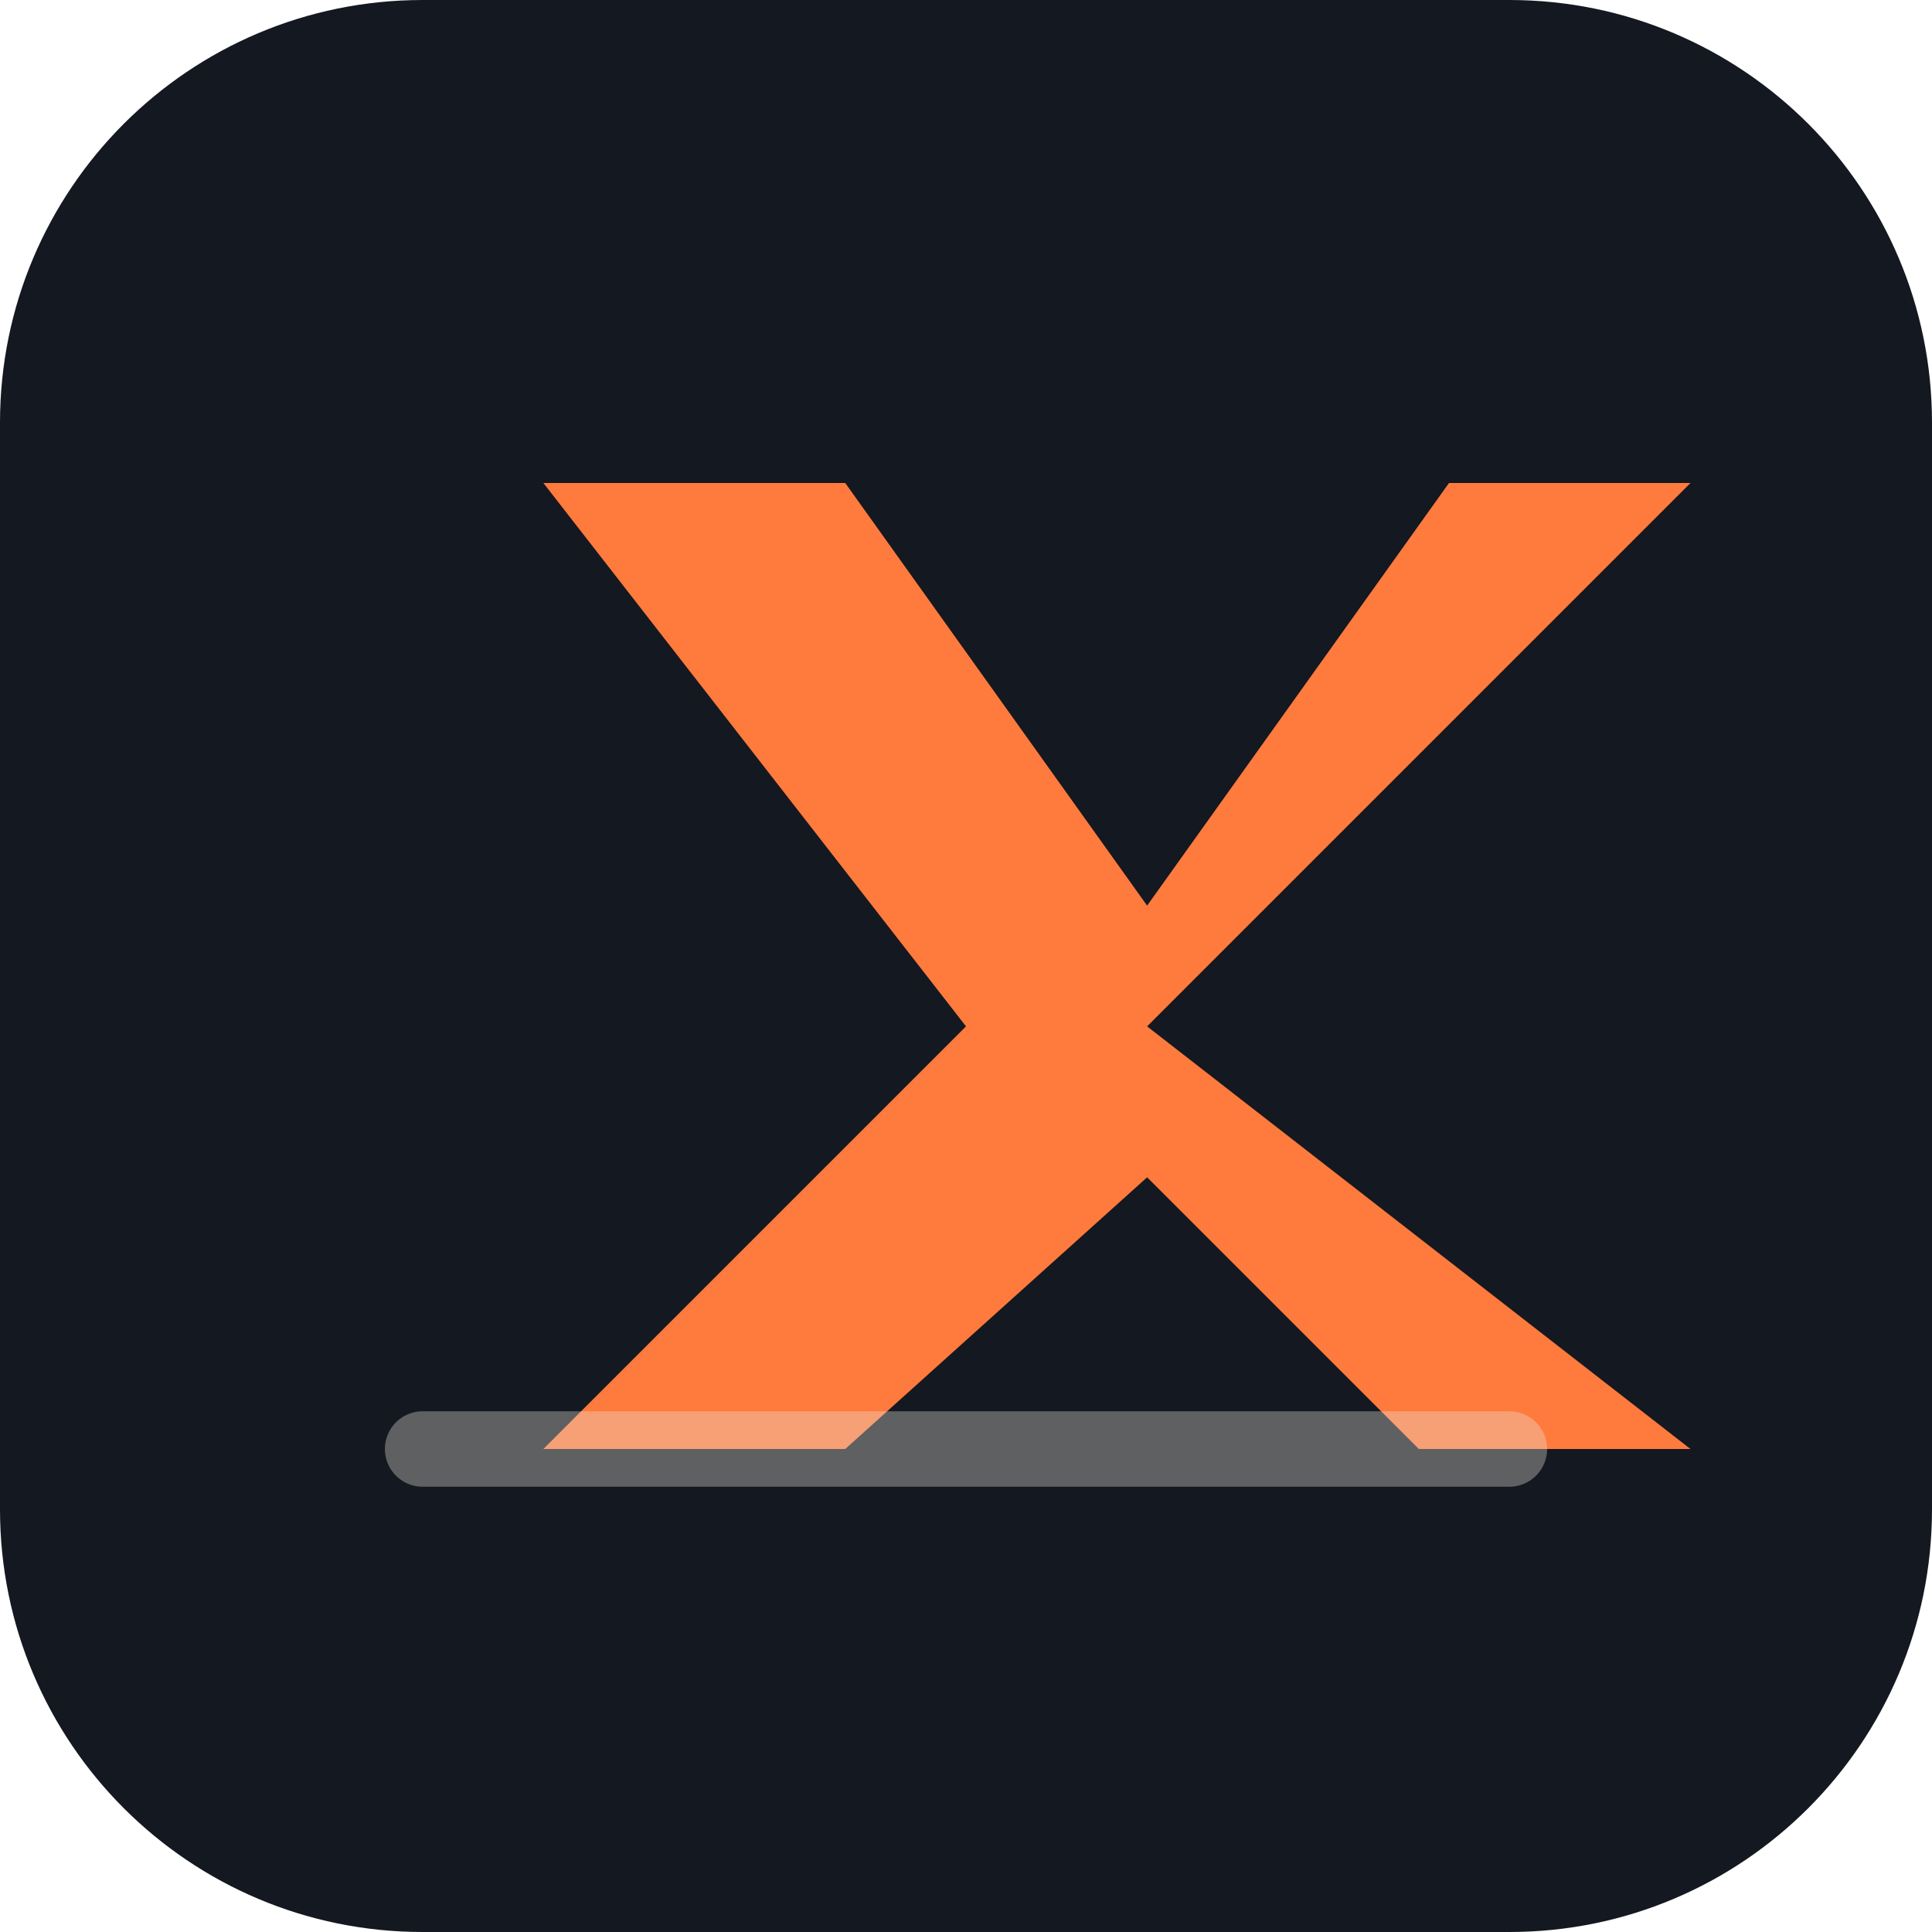
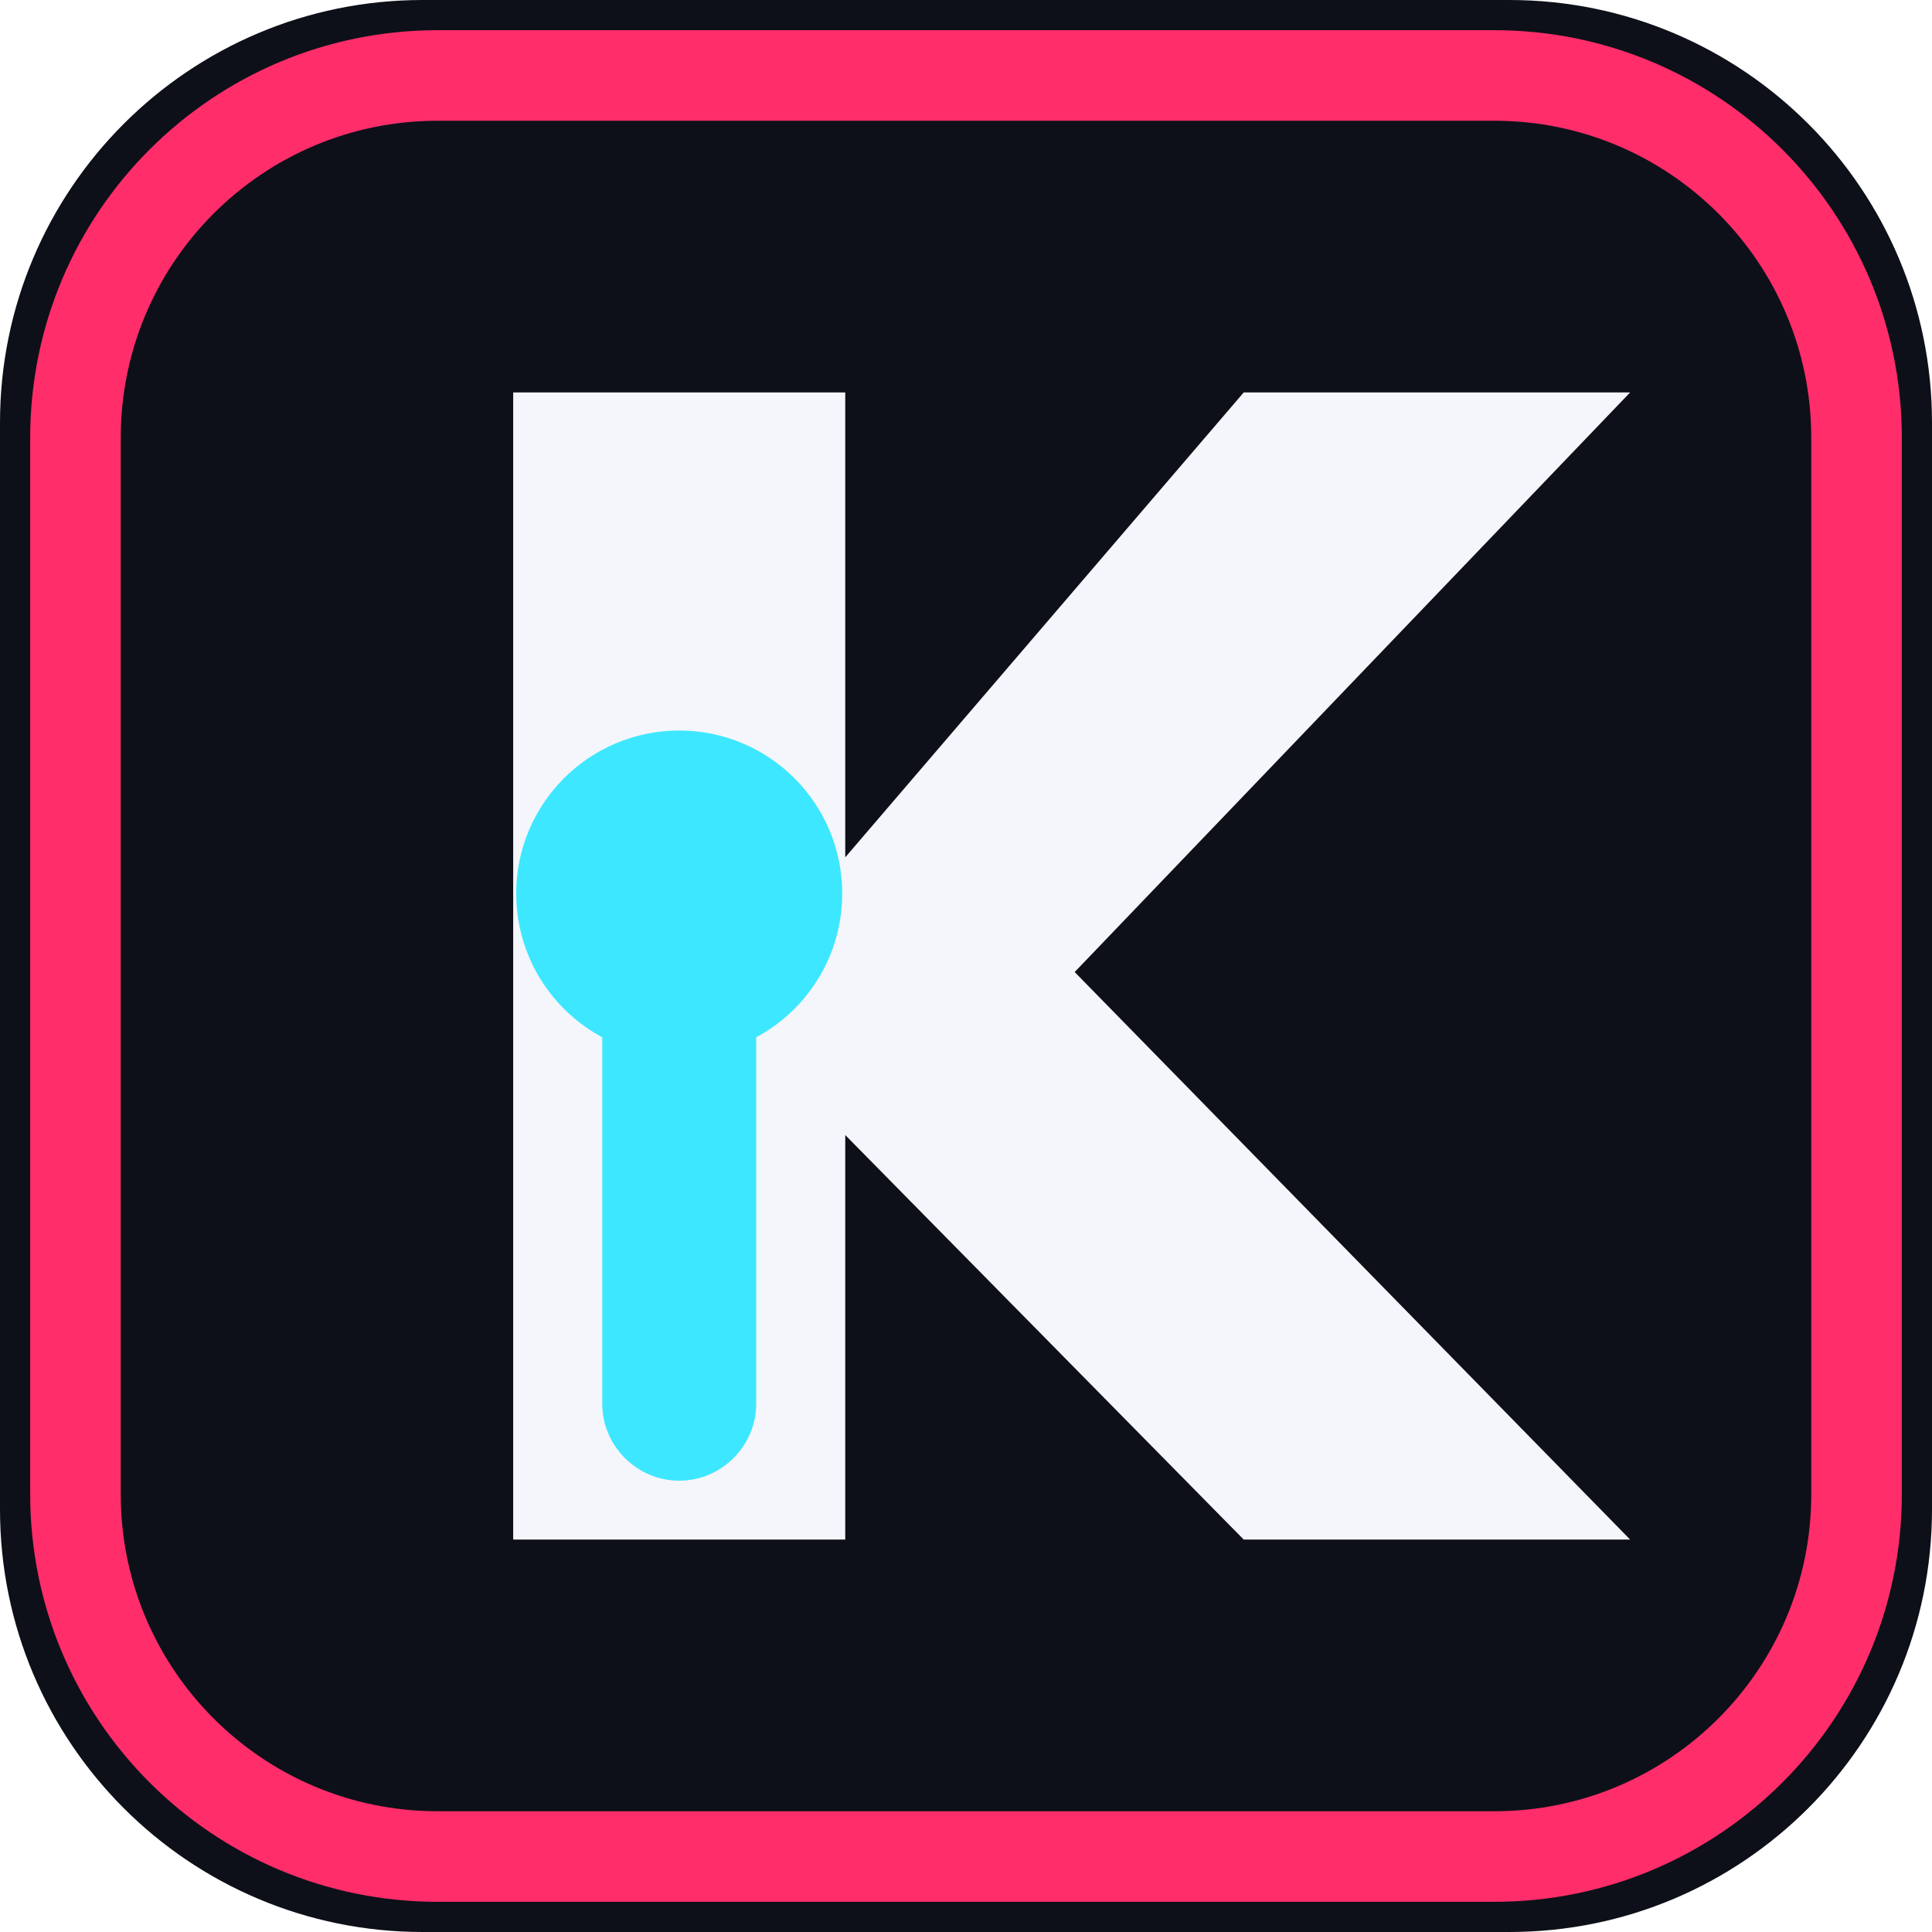
<svg xmlns="http://www.w3.org/2000/svg" viewBox="0 0 64 64" role="img" aria-label="Kura">
-   <rect width="64" height="64" rx="14" fill="#141820" />
-   <path d="M18 16h10l10 14 10-14h8L38 34l18 14h-9L38 39 28 48H18l14-14L18 16z" fill="#FF7A3D" />
-   <path d="M14 48h36" stroke="#E8E4DC" stroke-width="2.5" stroke-linecap="round" opacity="0.35" />
+   <rect width="64" height="64" rx="14" fill="#0d1018" />
+   <rect x="2.5" y="2.5" width="59" height="59" rx="12" fill="none" stroke="#ff2d6a" stroke-width="3" />
+   <path fill="#f4f6fb" d="M17 13h11v15.4L41.2 13H54L35.6 32.2 54 51H41.2L28 37.6V51H17V13z" />
+   <path fill="#3de7ff" d="M22.5 24.2a5.4 5.4 0 1 1 0 10.8 5.4 5.4 0 0 1 0-10.8zm-2.55 9.6h5.1V46.5c0 1.4-1.15 2.55-2.55 2.55s-2.55-1.15-2.55-2.55V33.8z" />
</svg>
